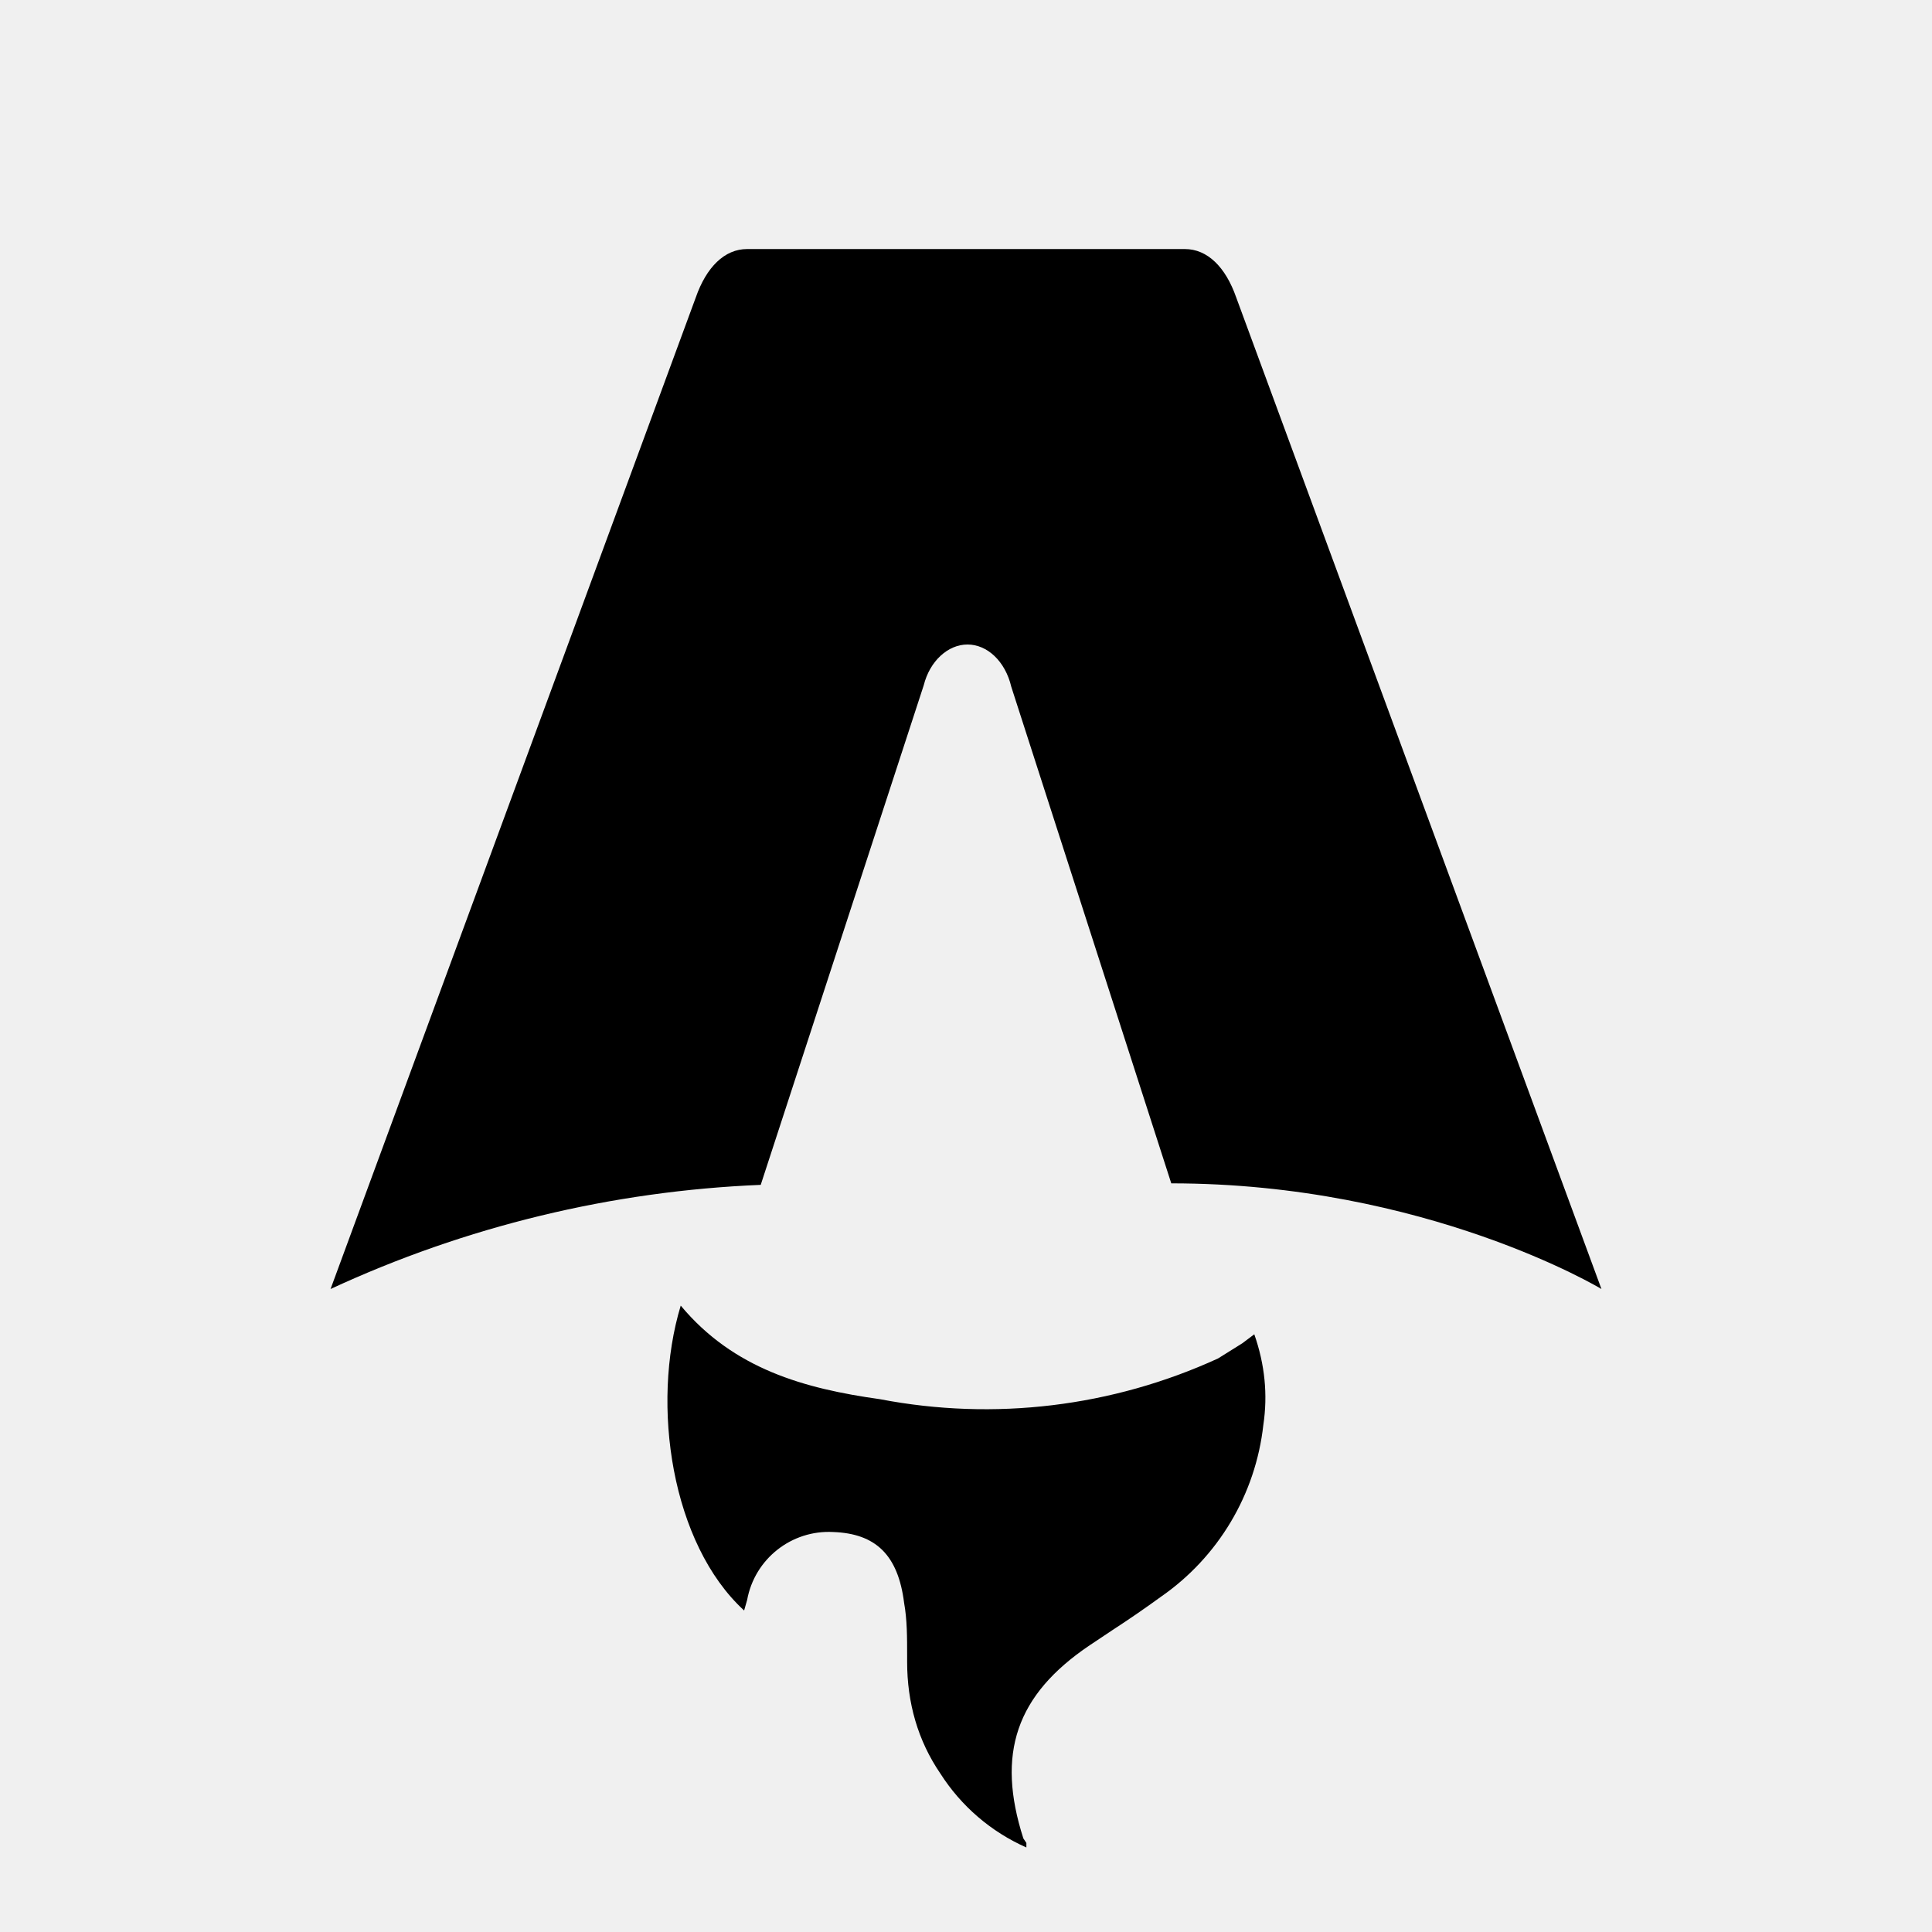
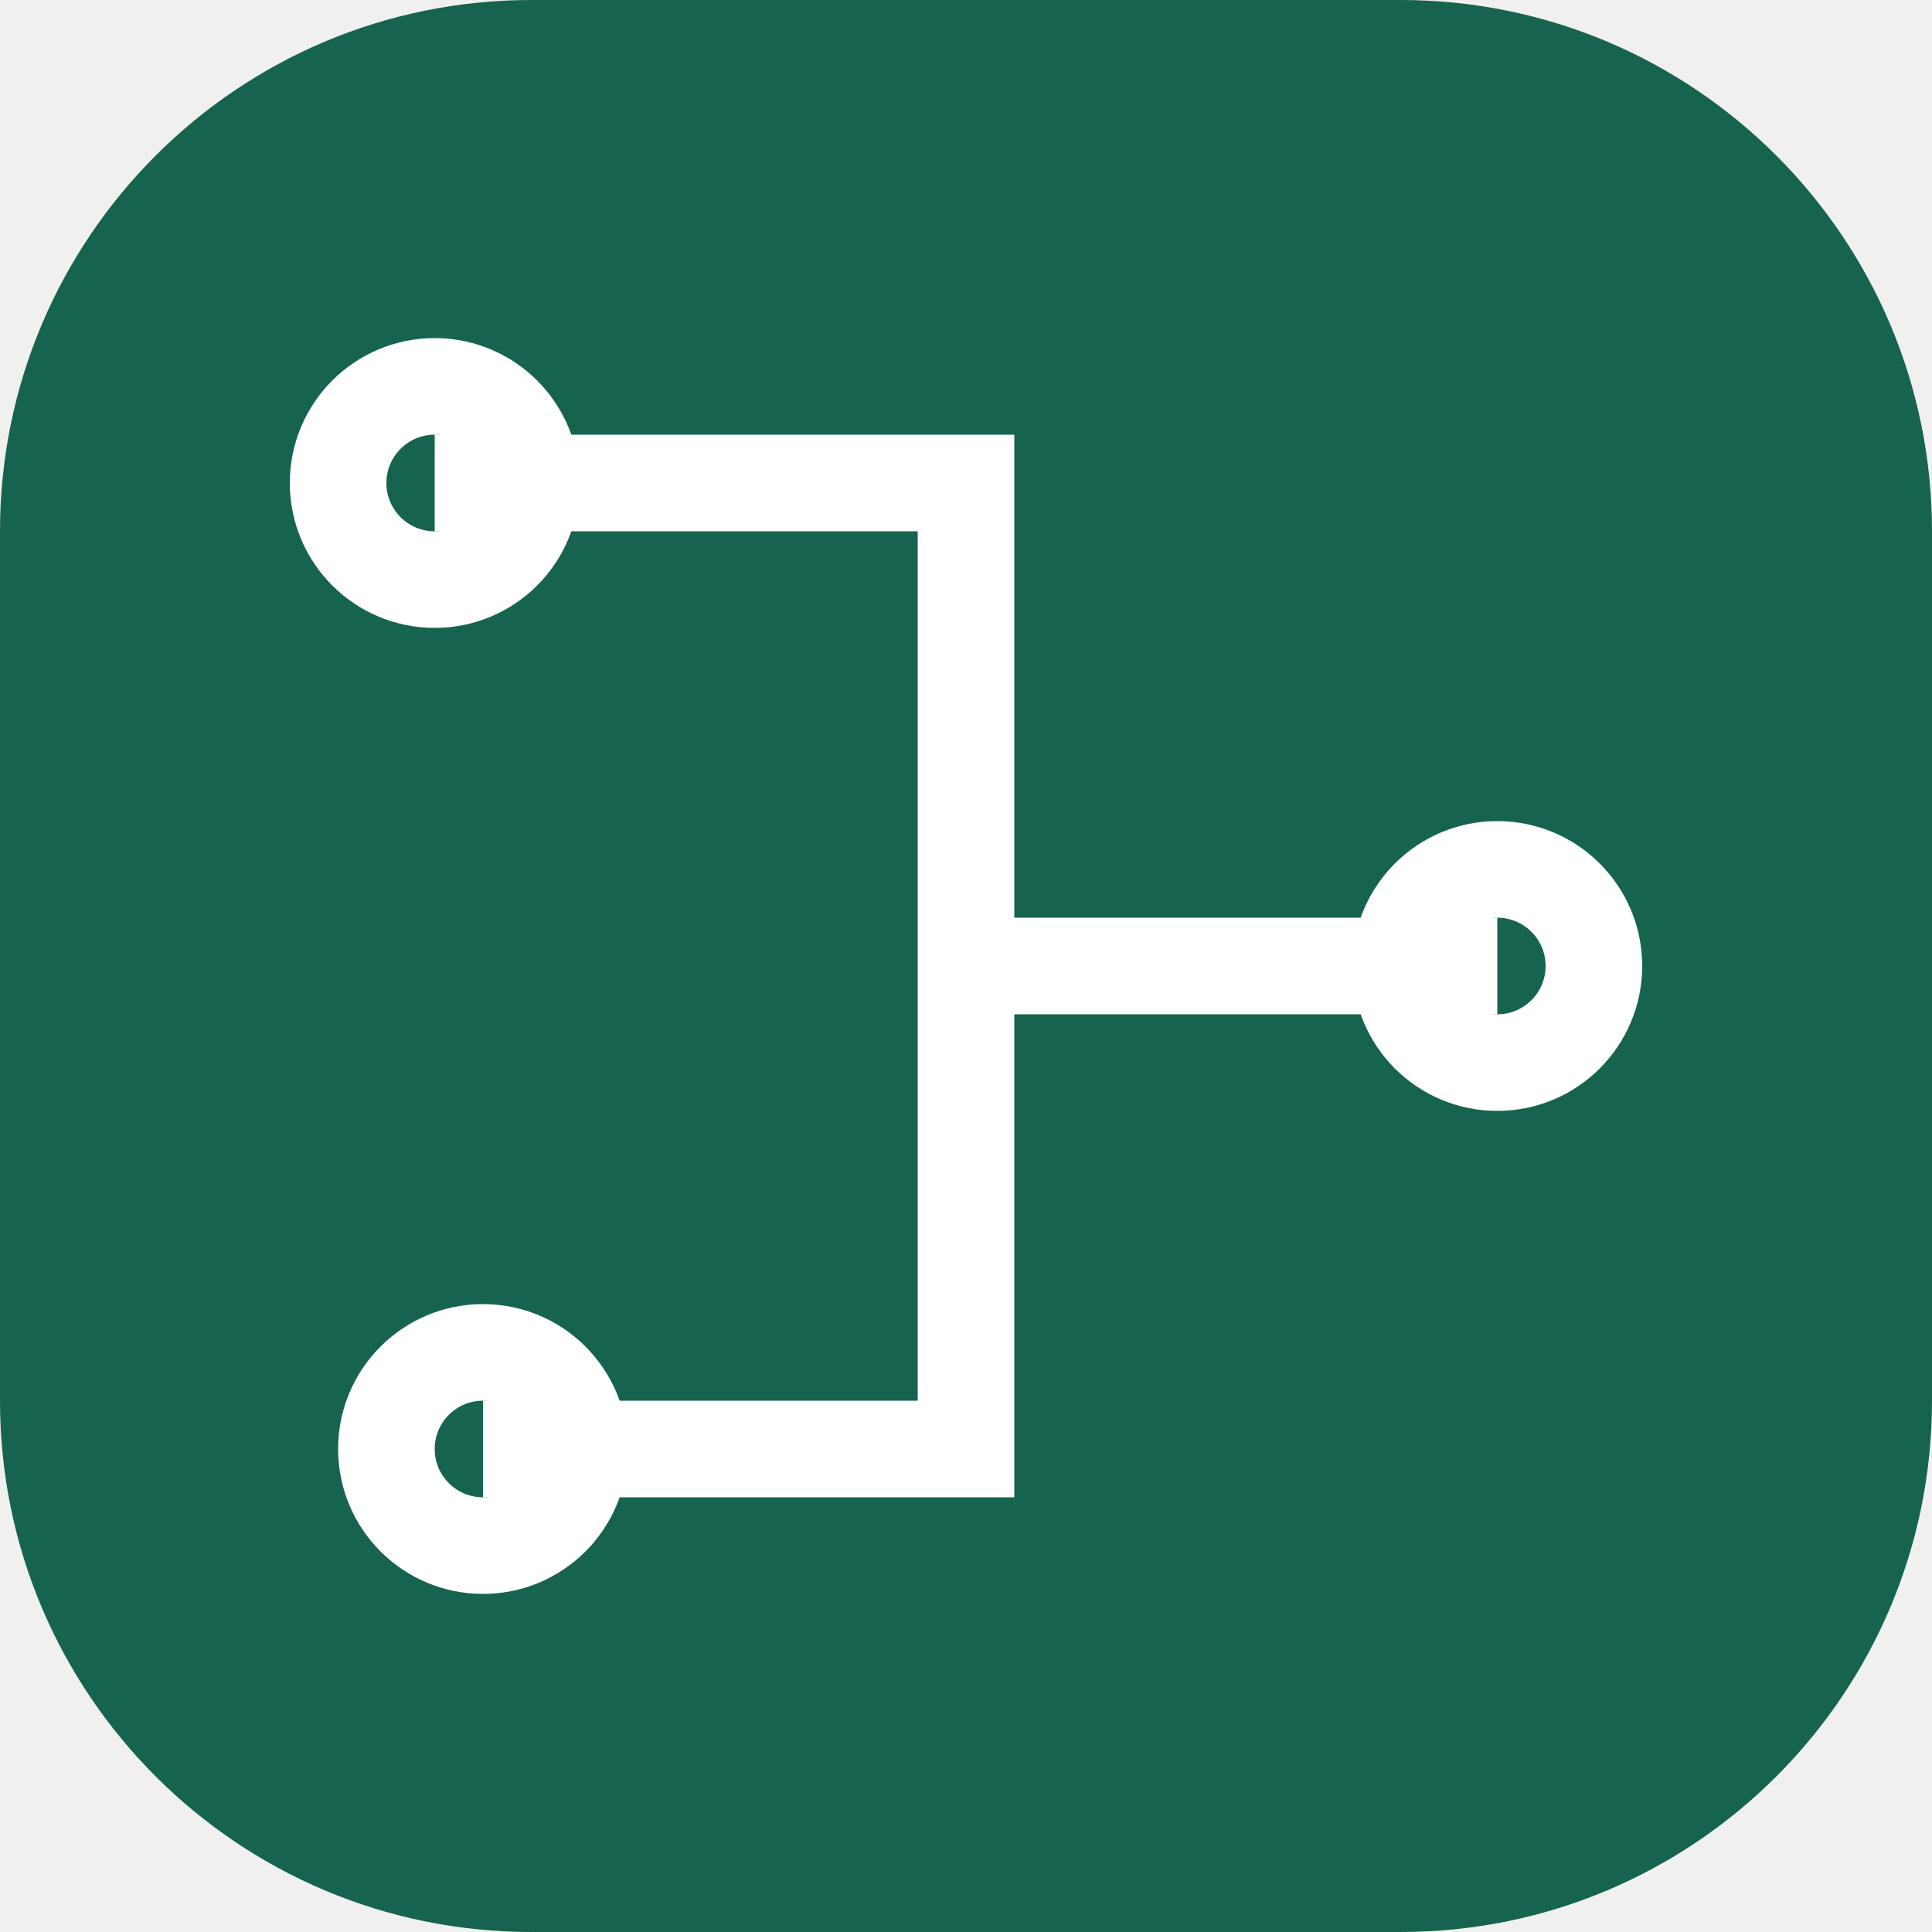
- <svg xmlns="http://www.w3.org/2000/svg" fill="none" viewBox="0 0 128 128">
-   <path d="M50.4 78.5a75.1 75.1 0 0 0-28.5 6.9l24.2-65.7c.7-2 1.9-3.2 3.4-3.2h29c1.5 0 2.7 1.2 3.4 3.2l24.2 65.7s-11.6-7-28.5-7L67 45.5c-.4-1.7-1.6-2.8-2.9-2.8-1.3 0-2.5 1.1-2.9 2.7L50.4 78.5Zm-1.1 28.2Zm-4.2-20.2c-2 6.6-.6 15.8 4.2 20.2a17.5 17.5 0 0 1 .2-.7 5.5 5.5 0 0 1 5.7-4.5c2.8.1 4.3 1.5 4.7 4.7.2 1.1.2 2.3.2 3.5v.4c0 2.7.7 5.2 2.2 7.4a13 13 0 0 0 5.7 4.9v-.3l-.2-.3c-1.8-5.6-.5-9.5 4.4-12.8l1.5-1a73 73 0 0 0 3.2-2.2 16 16 0 0 0 6.8-11.4c.3-2 .1-4-.6-6l-.8.6-1.6 1a37 37 0 0 1-22.4 2.7c-5-.7-9.7-2-13.2-6.2Z" />
-   <style>
-         path { fill: #000; }
-         @media (prefers-color-scheme: dark) {
-             path { fill: #FFF; }
-         }
-     </style>
+ <svg xmlns="http://www.w3.org/2000/svg" viewBox="0 0 40 40">
+   <rect width="40" height="40" rx="11" fill="#16644f" />
+   <g stroke="#fff" stroke-width="2" fill="none">
+     <path d="M9 10h11v10h11M10 30h10V20" />
+     <circle cx="9" cy="10" r="2" />
+     <circle cx="31" cy="20" r="2" />
+     <circle cx="10" cy="30" r="2" />
+   </g>
</svg>
